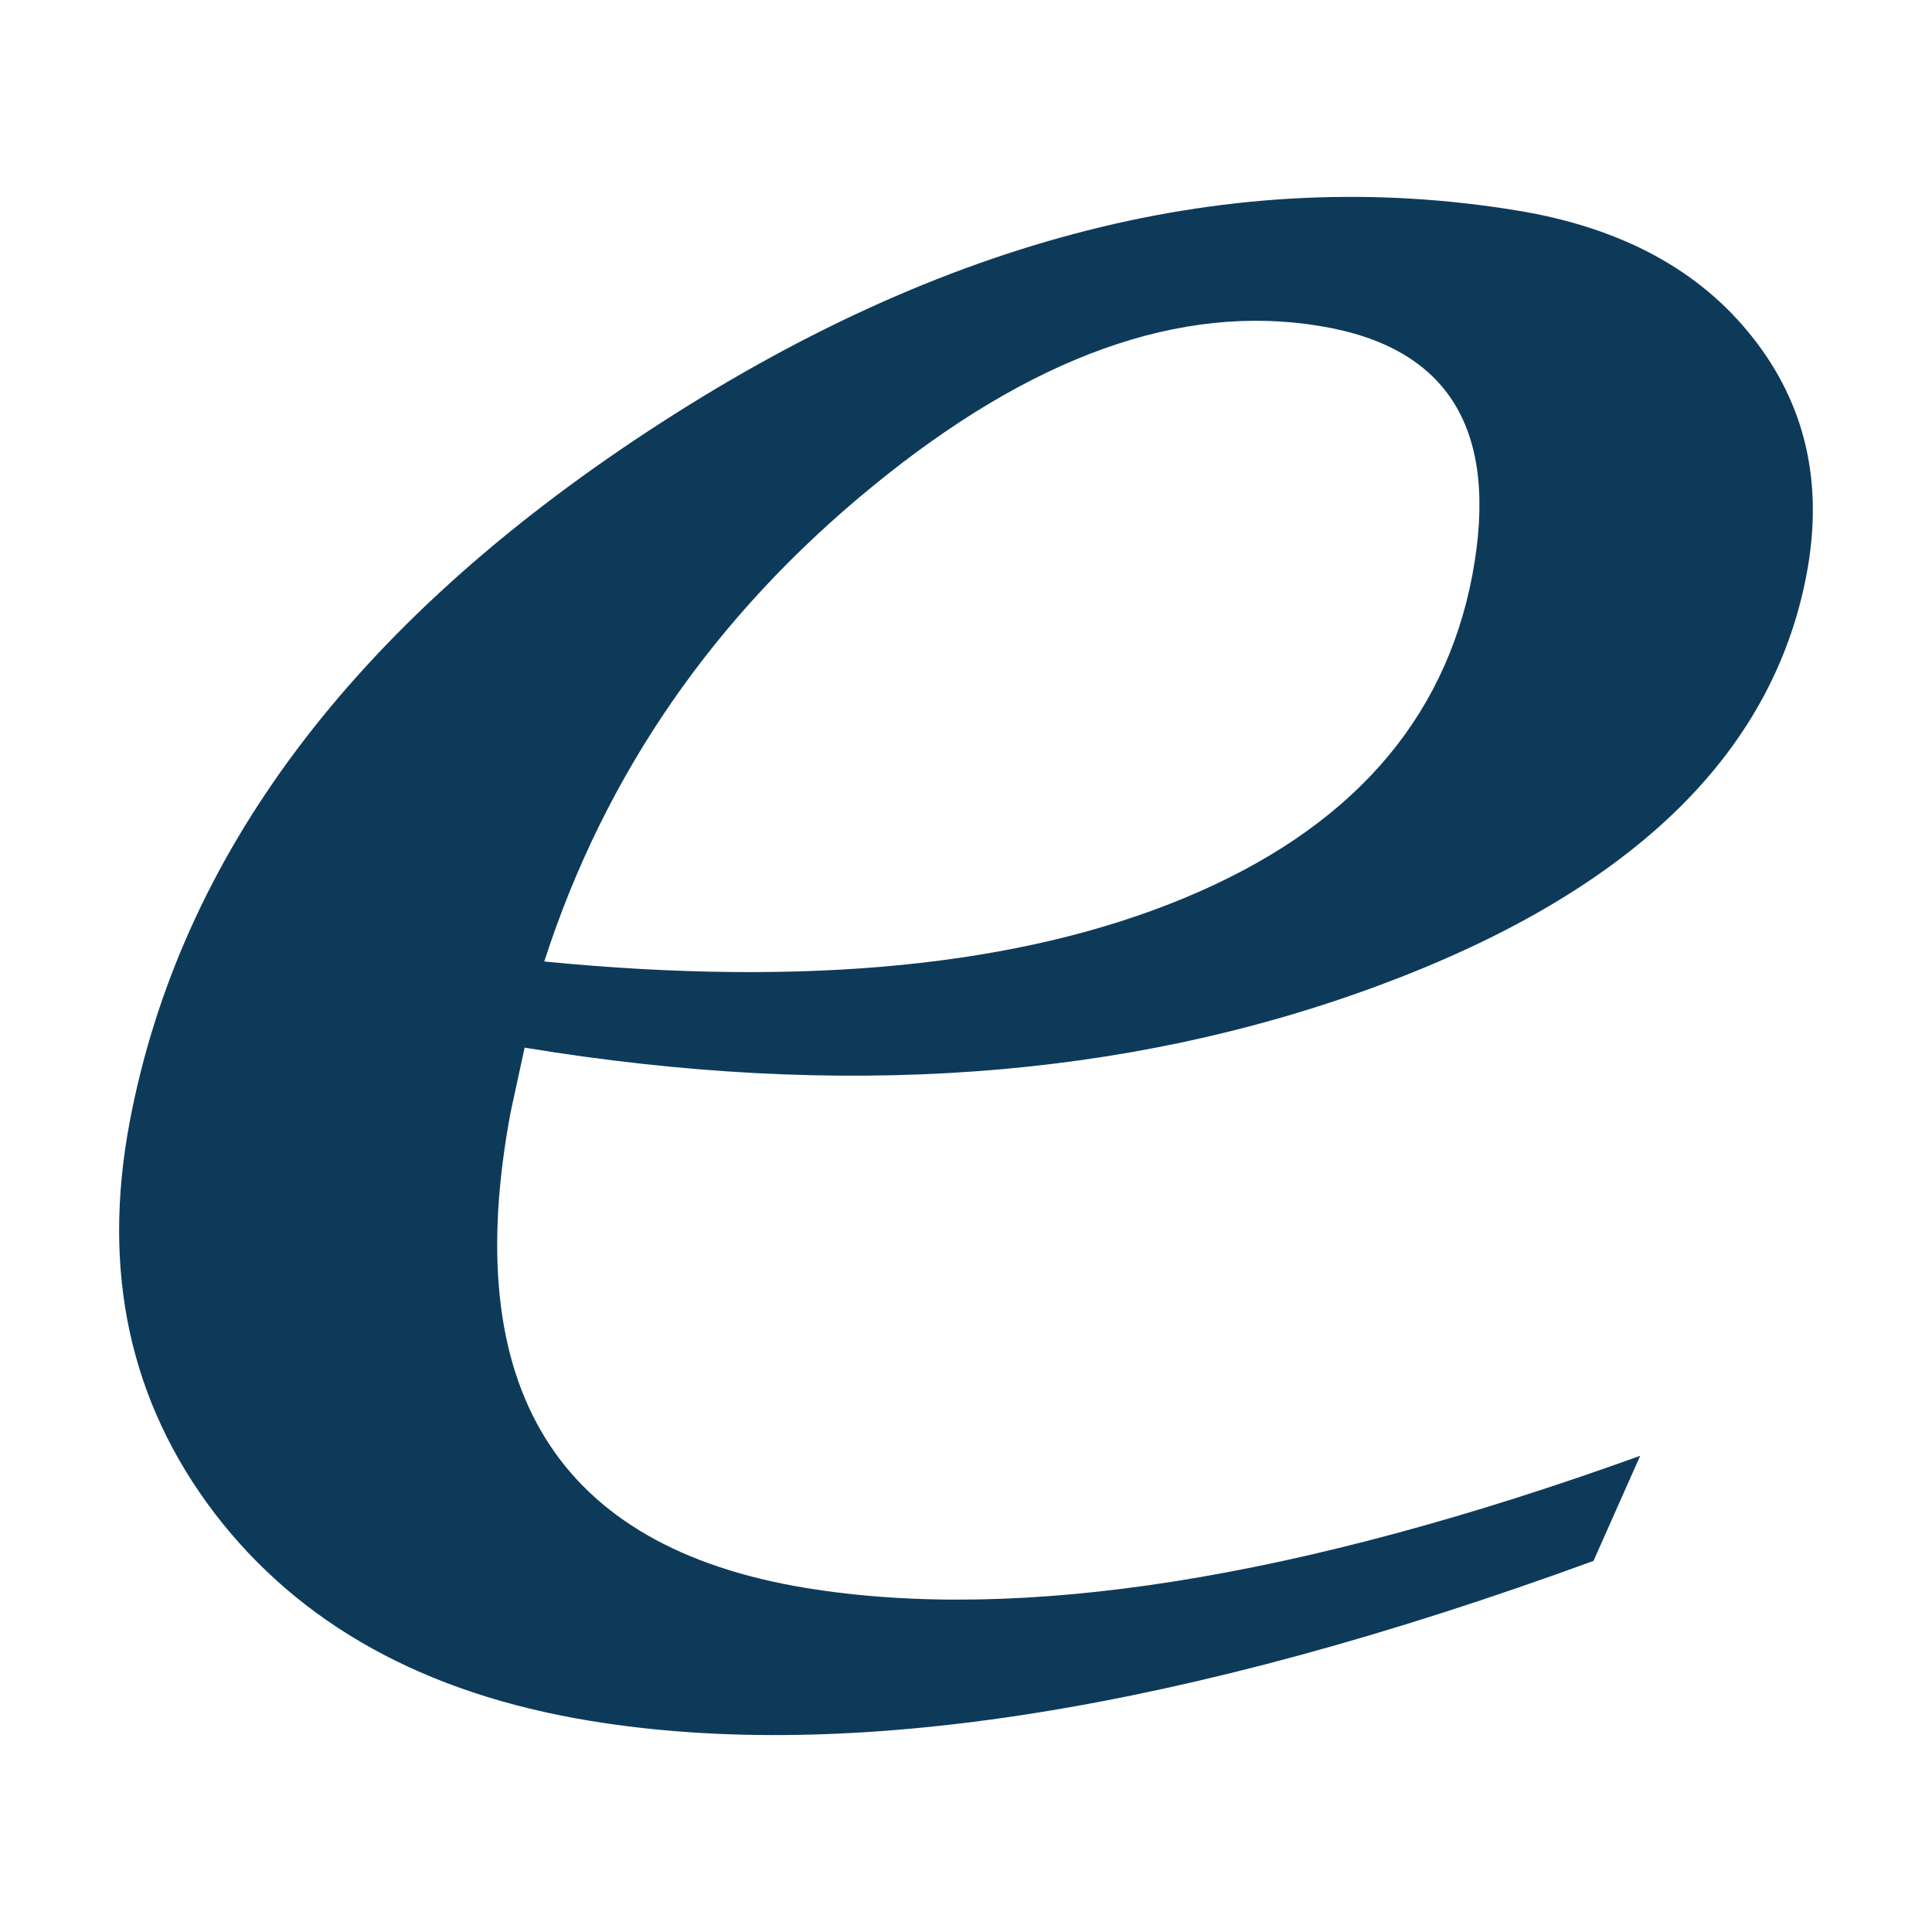
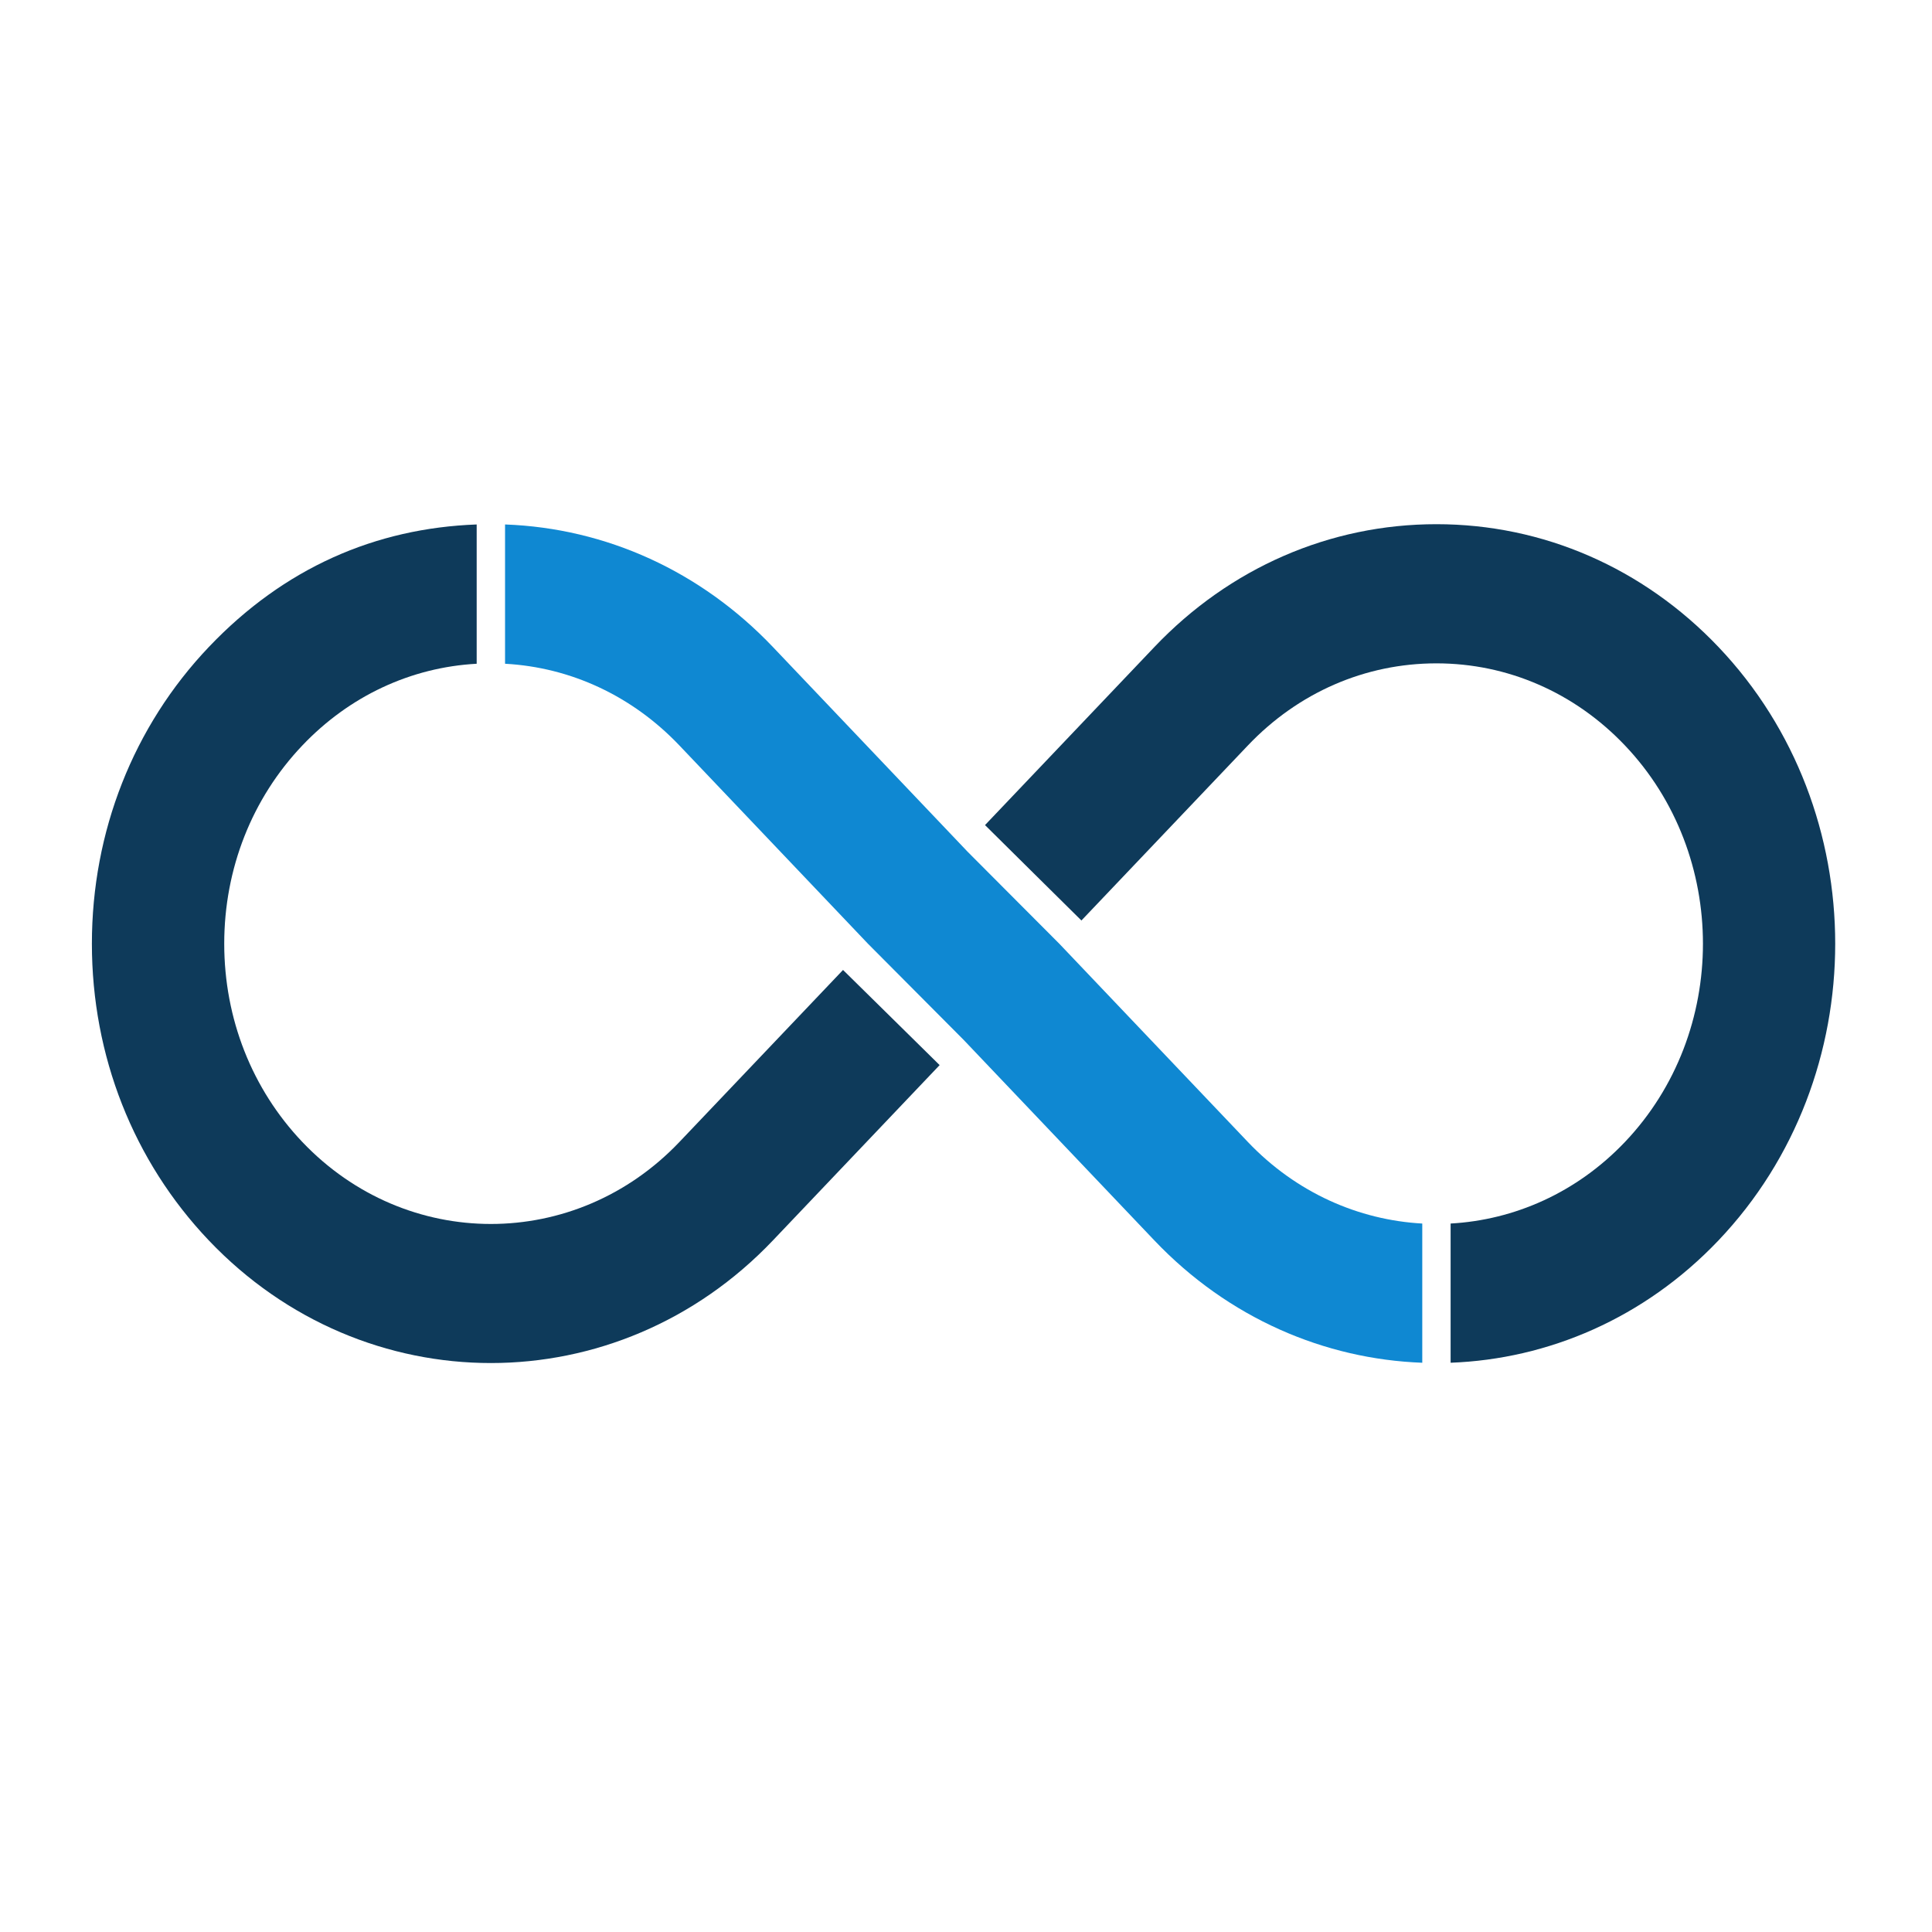
- <svg xmlns="http://www.w3.org/2000/svg" version="1.1" id="Layer_1" x="0px" y="0px" width="42px" height="42px" viewBox="0 0 42 42" enable-background="new 0 0 42 42" xml:space="preserve">
-   <path fill="#0E3A5A" d="M35.656,31.648l-1.015,2.285c-8.891,3.248-16.168,4.406-21.82,3.475c-3.59-0.59-6.302-2.094-8.152-4.506  c-1.845-2.42-2.463-5.252-1.851-8.506C3.914,18.595,7.67,13.587,14.091,9.372c6.417-4.215,12.715-5.814,18.899-4.794  c2.251,0.37,3.953,1.29,5.105,2.75c1.159,1.463,1.551,3.182,1.179,5.154c-0.746,3.95-3.858,6.933-9.345,8.958  c-5.48,2.025-11.656,2.466-18.524,1.335l-0.301,1.387c-1.135,6.014,0.999,9.465,6.405,10.357  C22.175,35.285,28.223,34.328,35.656,31.648z M11.832,20.902c5.724,0.562,10.369,0.097,13.927-1.385  c3.564-1.482,5.642-3.819,6.248-7.013c0.592-3.156-0.513-4.96-3.315-5.417c-3.029-0.502-6.268,0.659-9.714,3.478  C15.527,13.383,13.147,16.831,11.832,20.902z" />
+ <svg xmlns="http://www.w3.org/2000/svg" version="1.1" id="Layer_2" x="0px" y="0px" width="128px" height="128px" viewBox="0 0 128 128" enable-background="new 0 0 128 128" xml:space="preserve">
+   <path fill="#0E3A5A" d="M62.253,70.566L51.212,82.176c-5.152,5.42-11.921,8.129-18.691,8.129c-6.769,0-13.537-2.709-18.691-8.129  c-4.993-5.25-7.742-12.229-7.742-19.652s2.75-14.403,7.742-19.653c4.992-5.25,11.044-7.877,17.751-8.124v9.228  c-4.366,0.238-8.438,2.14-11.551,5.415c-3.337,3.508-5.174,8.173-5.174,13.134s1.838,9.627,5.174,13.135  c3.444,3.621,7.967,5.432,12.491,5.432c4.524,0,9.047-1.809,12.492-5.432l10.84-11.397l3.2,3.151L62.253,70.566z" />
+   <path fill="#0F88D2" enable-background="new    " d="M94.229,81.063v9.223c-6.454-0.238-12.837-2.939-17.753-8.109L63.844,68.895  l-6.34-6.371L45.013,49.39c-3.115-3.275-7.186-5.176-11.552-5.415v-9.228c6.707,0.245,12.981,3.106,17.751,8.124l12.897,13.561  l2.9,2.91l3.173,3.182l12.493,13.135C85.882,79.029,90.021,80.83,94.229,81.063z" />
+   <path fill="#0E3A5A" d="M113.858,82.176c-4.916,5.17-11.299,7.871-17.751,8.109v-9.223c4.205-0.232,8.345-2.033,11.551-5.404  c6.889-7.242,6.889-19.026,0-26.269c-1.667-1.754-3.611-3.115-5.728-4.035c-2.115-0.922-4.404-1.405-6.763-1.405  c-4.719,0-9.155,1.931-12.492,5.44L71.647,60.985l-3.194-3.159l0,0l-3.193-3.162L76.478,42.87c4.991-5.25,11.63-8.141,18.69-8.141  s13.699,2.892,18.69,8.141C124.164,53.708,124.164,71.34,113.858,82.176z" />
</svg>
